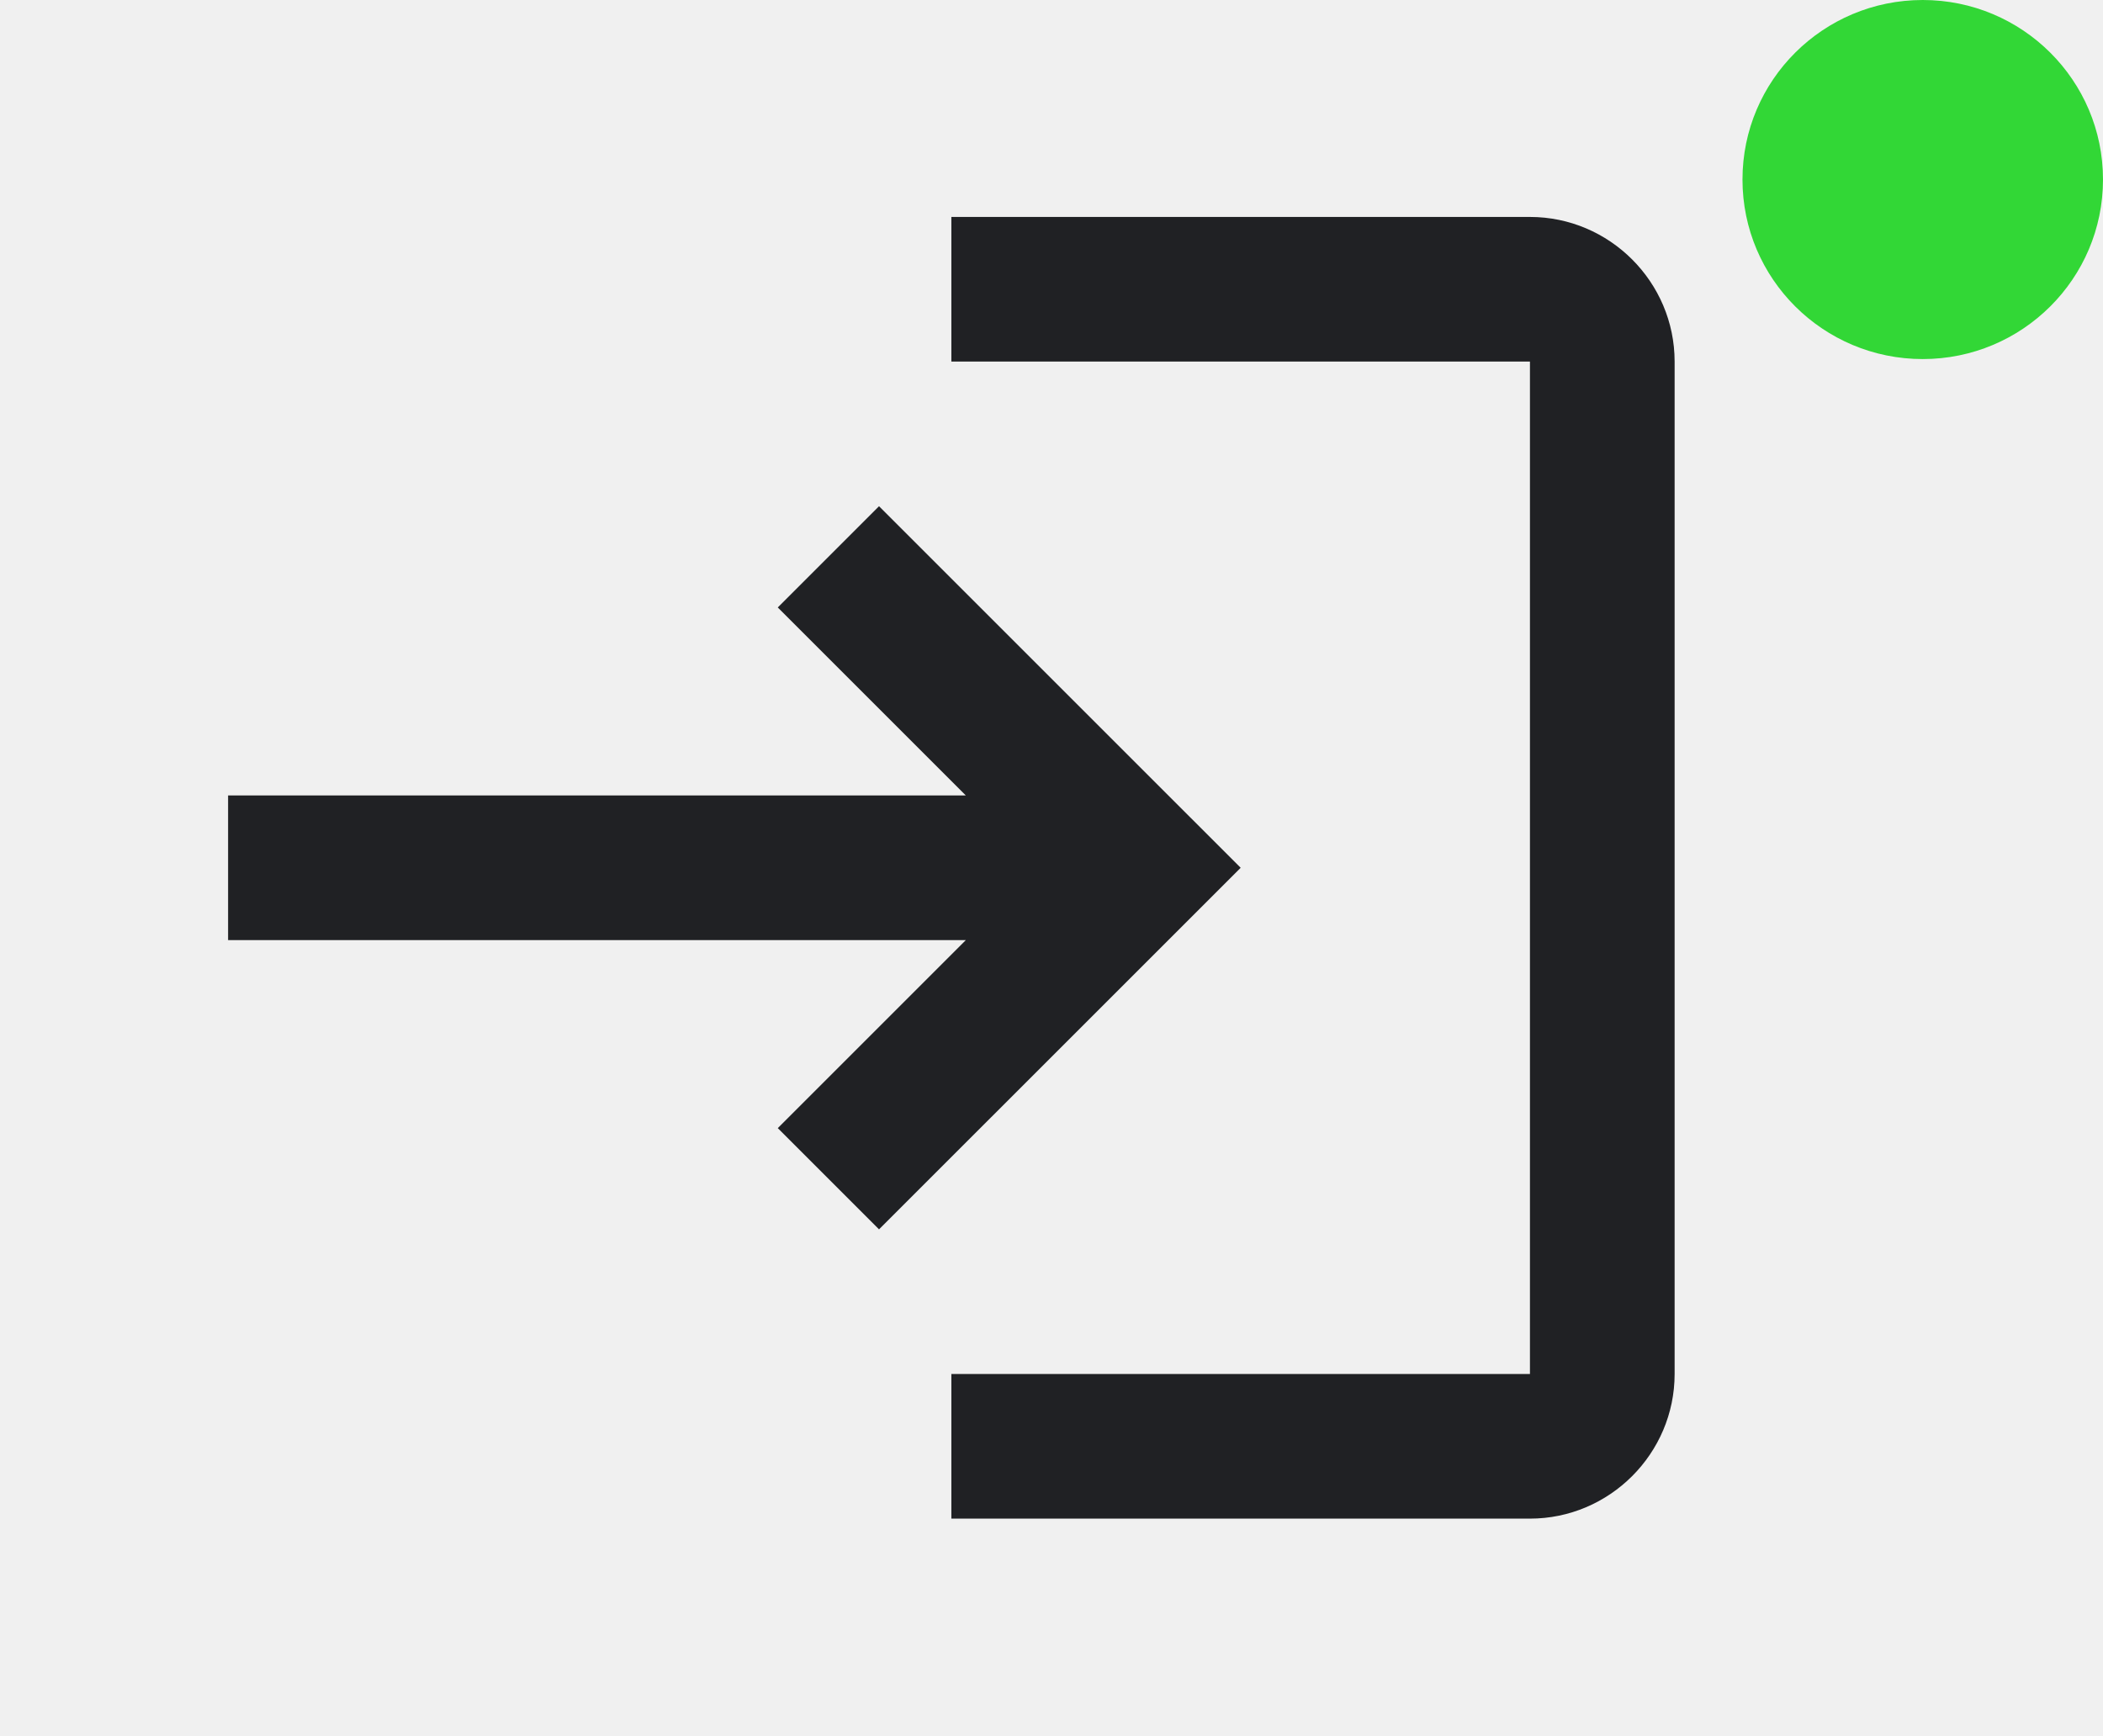
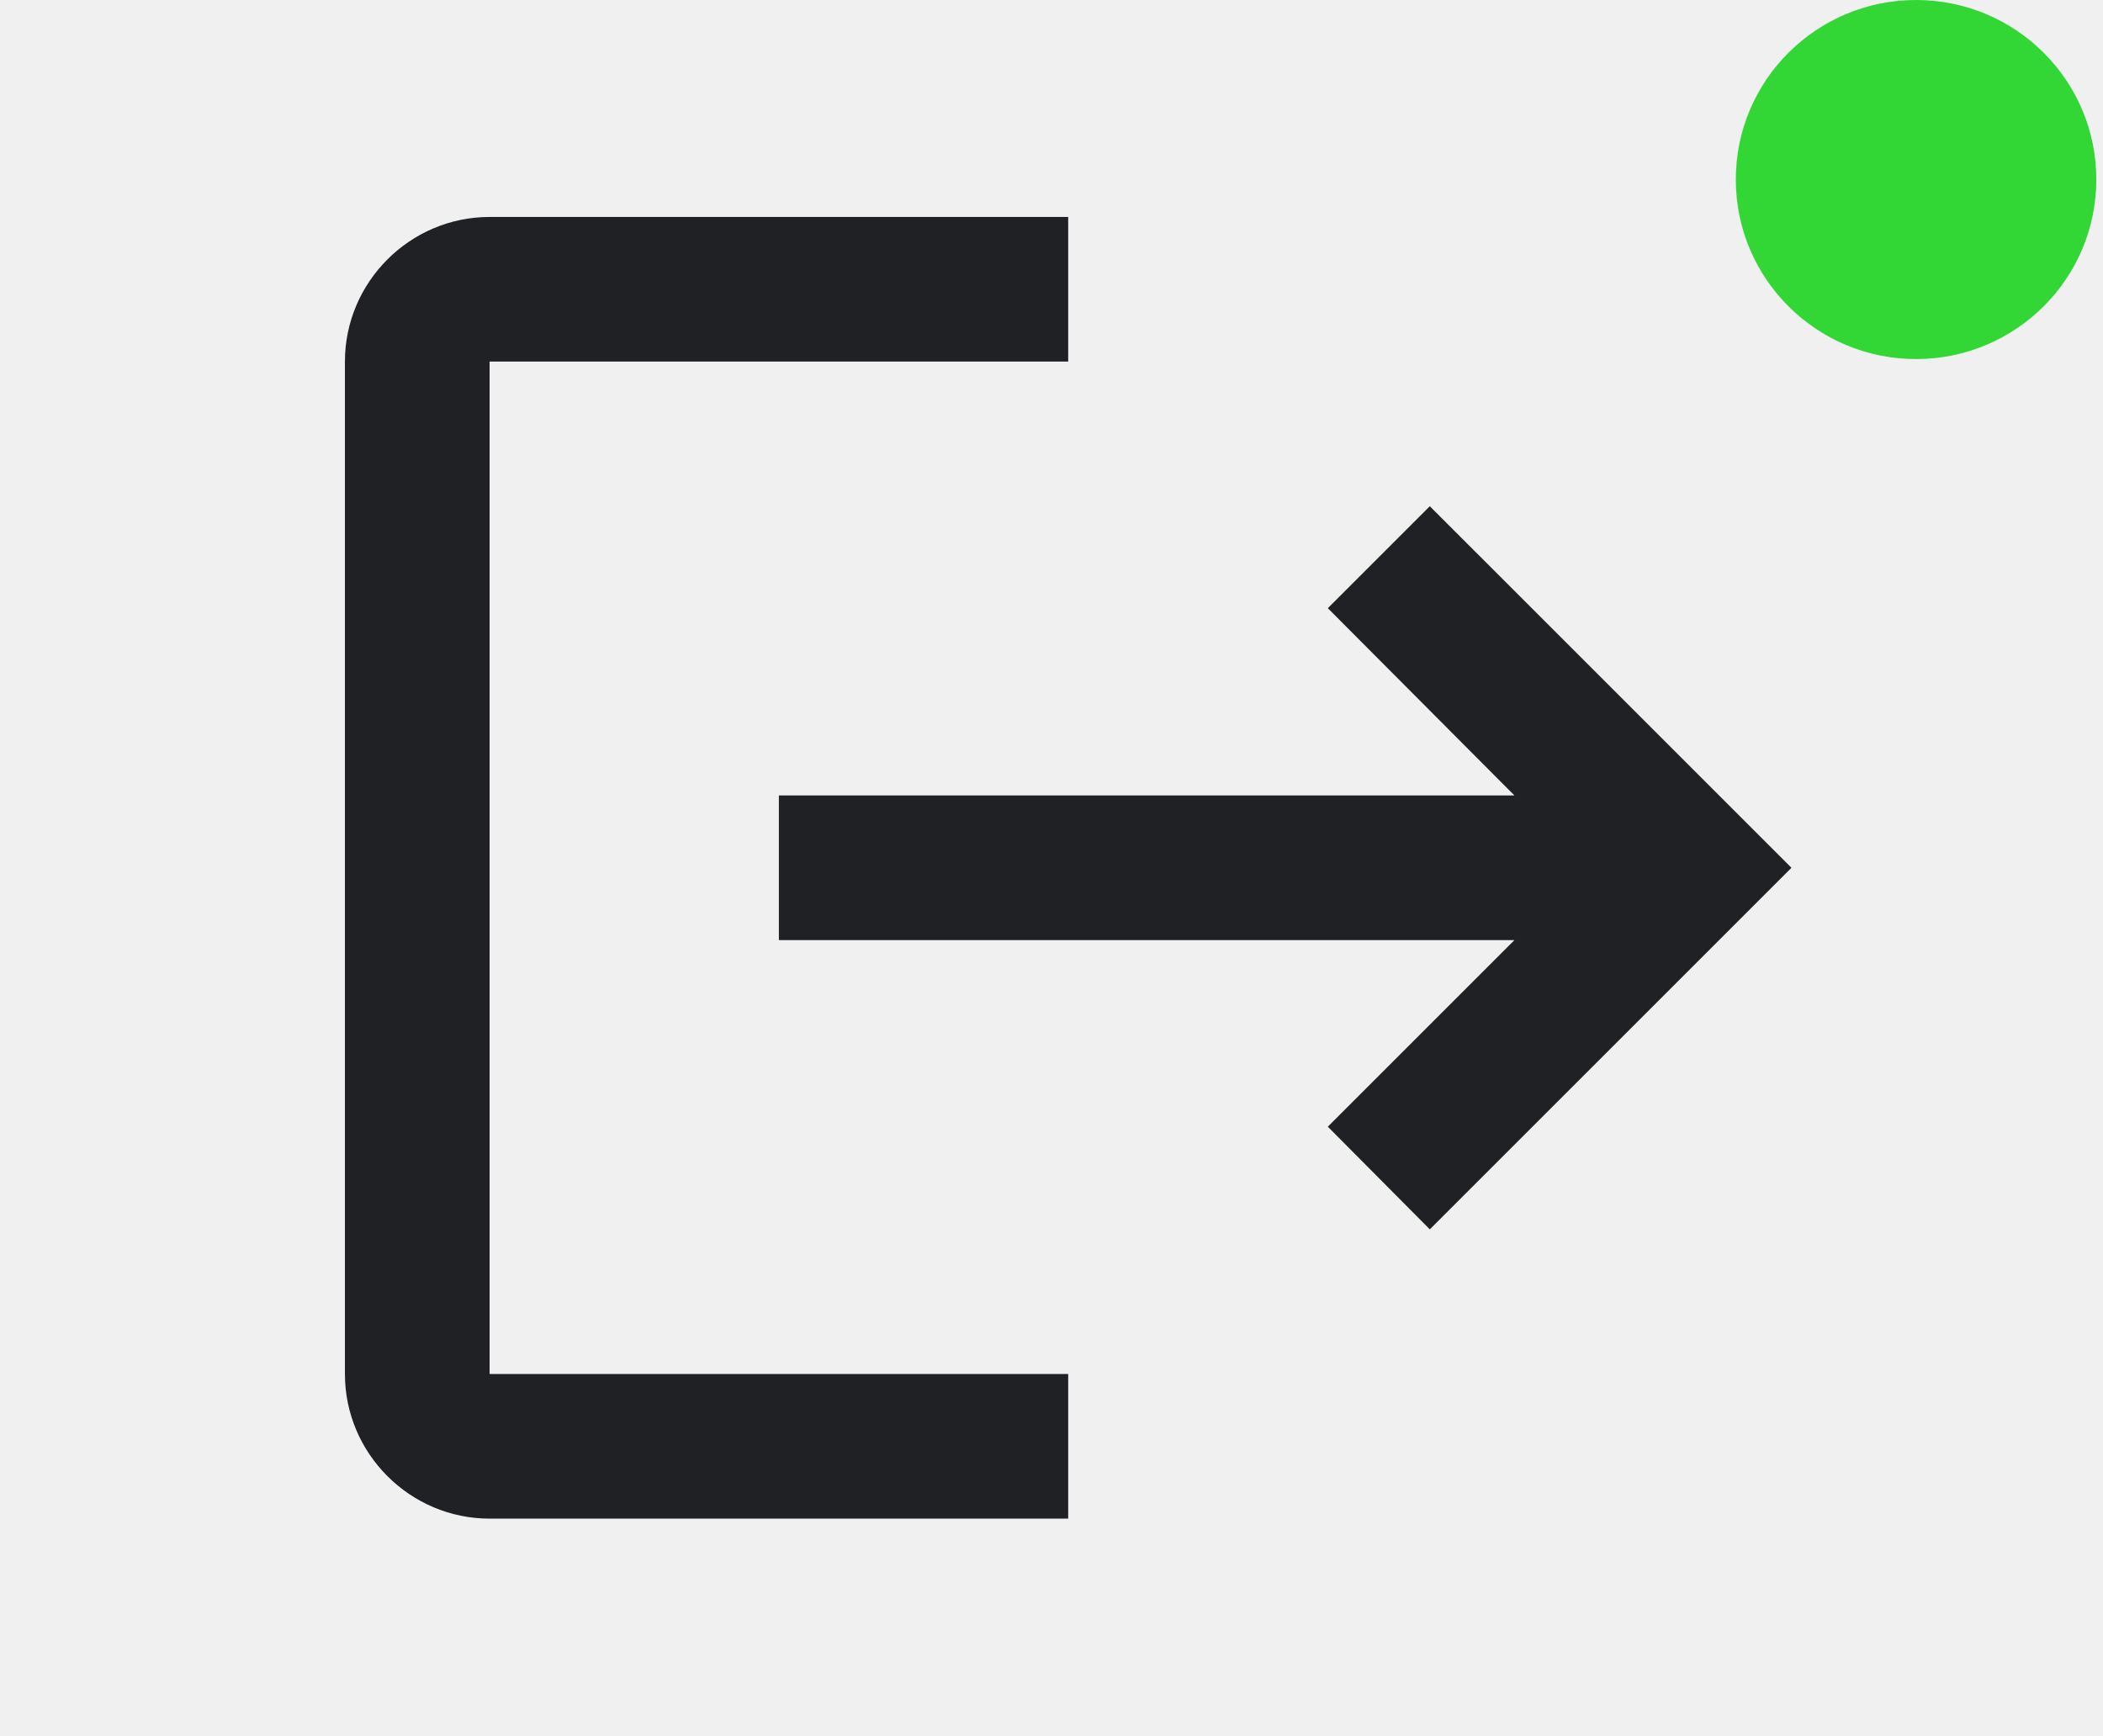
<svg xmlns="http://www.w3.org/2000/svg" width="63" height="52" viewBox="0 0 63 52" fill="none">
-   <g clip-path="url(#clip0_38197_235848)">
-     <path d="M26.333 15.167L23.3 18.2L28.933 23.833H6.833V28.167H28.933L23.3 33.8L26.333 36.833L37.167 26L26.333 15.167ZM45.833 41.167H28.5V45.5H45.833C48.217 45.5 50.167 43.55 50.167 41.167V10.833C50.167 8.45 48.217 6.5 45.833 6.5H28.5V10.833H45.833V41.167Z" fill="#202124" />
-   </g>
-   <ellipse cx="57.6" cy="5.379" rx="5.4" ry="5.379" fill="#32D736" />
-   <defs>
-     <clipPath id="clip0_38197_235848">
-       <rect width="52" height="52" fill="white" transform="translate(2.5)" />
-     </clipPath>
-   </defs>
+   <path d="M42.833 15.167L39.778 18.222L45.368 23.833H23.333V28.167H45.368L39.778 33.757L42.833 36.833L53.667 26M14.667 10.833H32V6.5H14.667C12.283 6.5 10.333 8.45 10.333 10.833V41.167C10.333 43.55 12.283 45.5 14.667 45.5H32V41.167H14.667V10.833Z" fill="#202124" />
+   <ellipse cx="57.4" cy="5.379" rx="5.4" ry="5.379" fill="#32D736" />
</svg>
